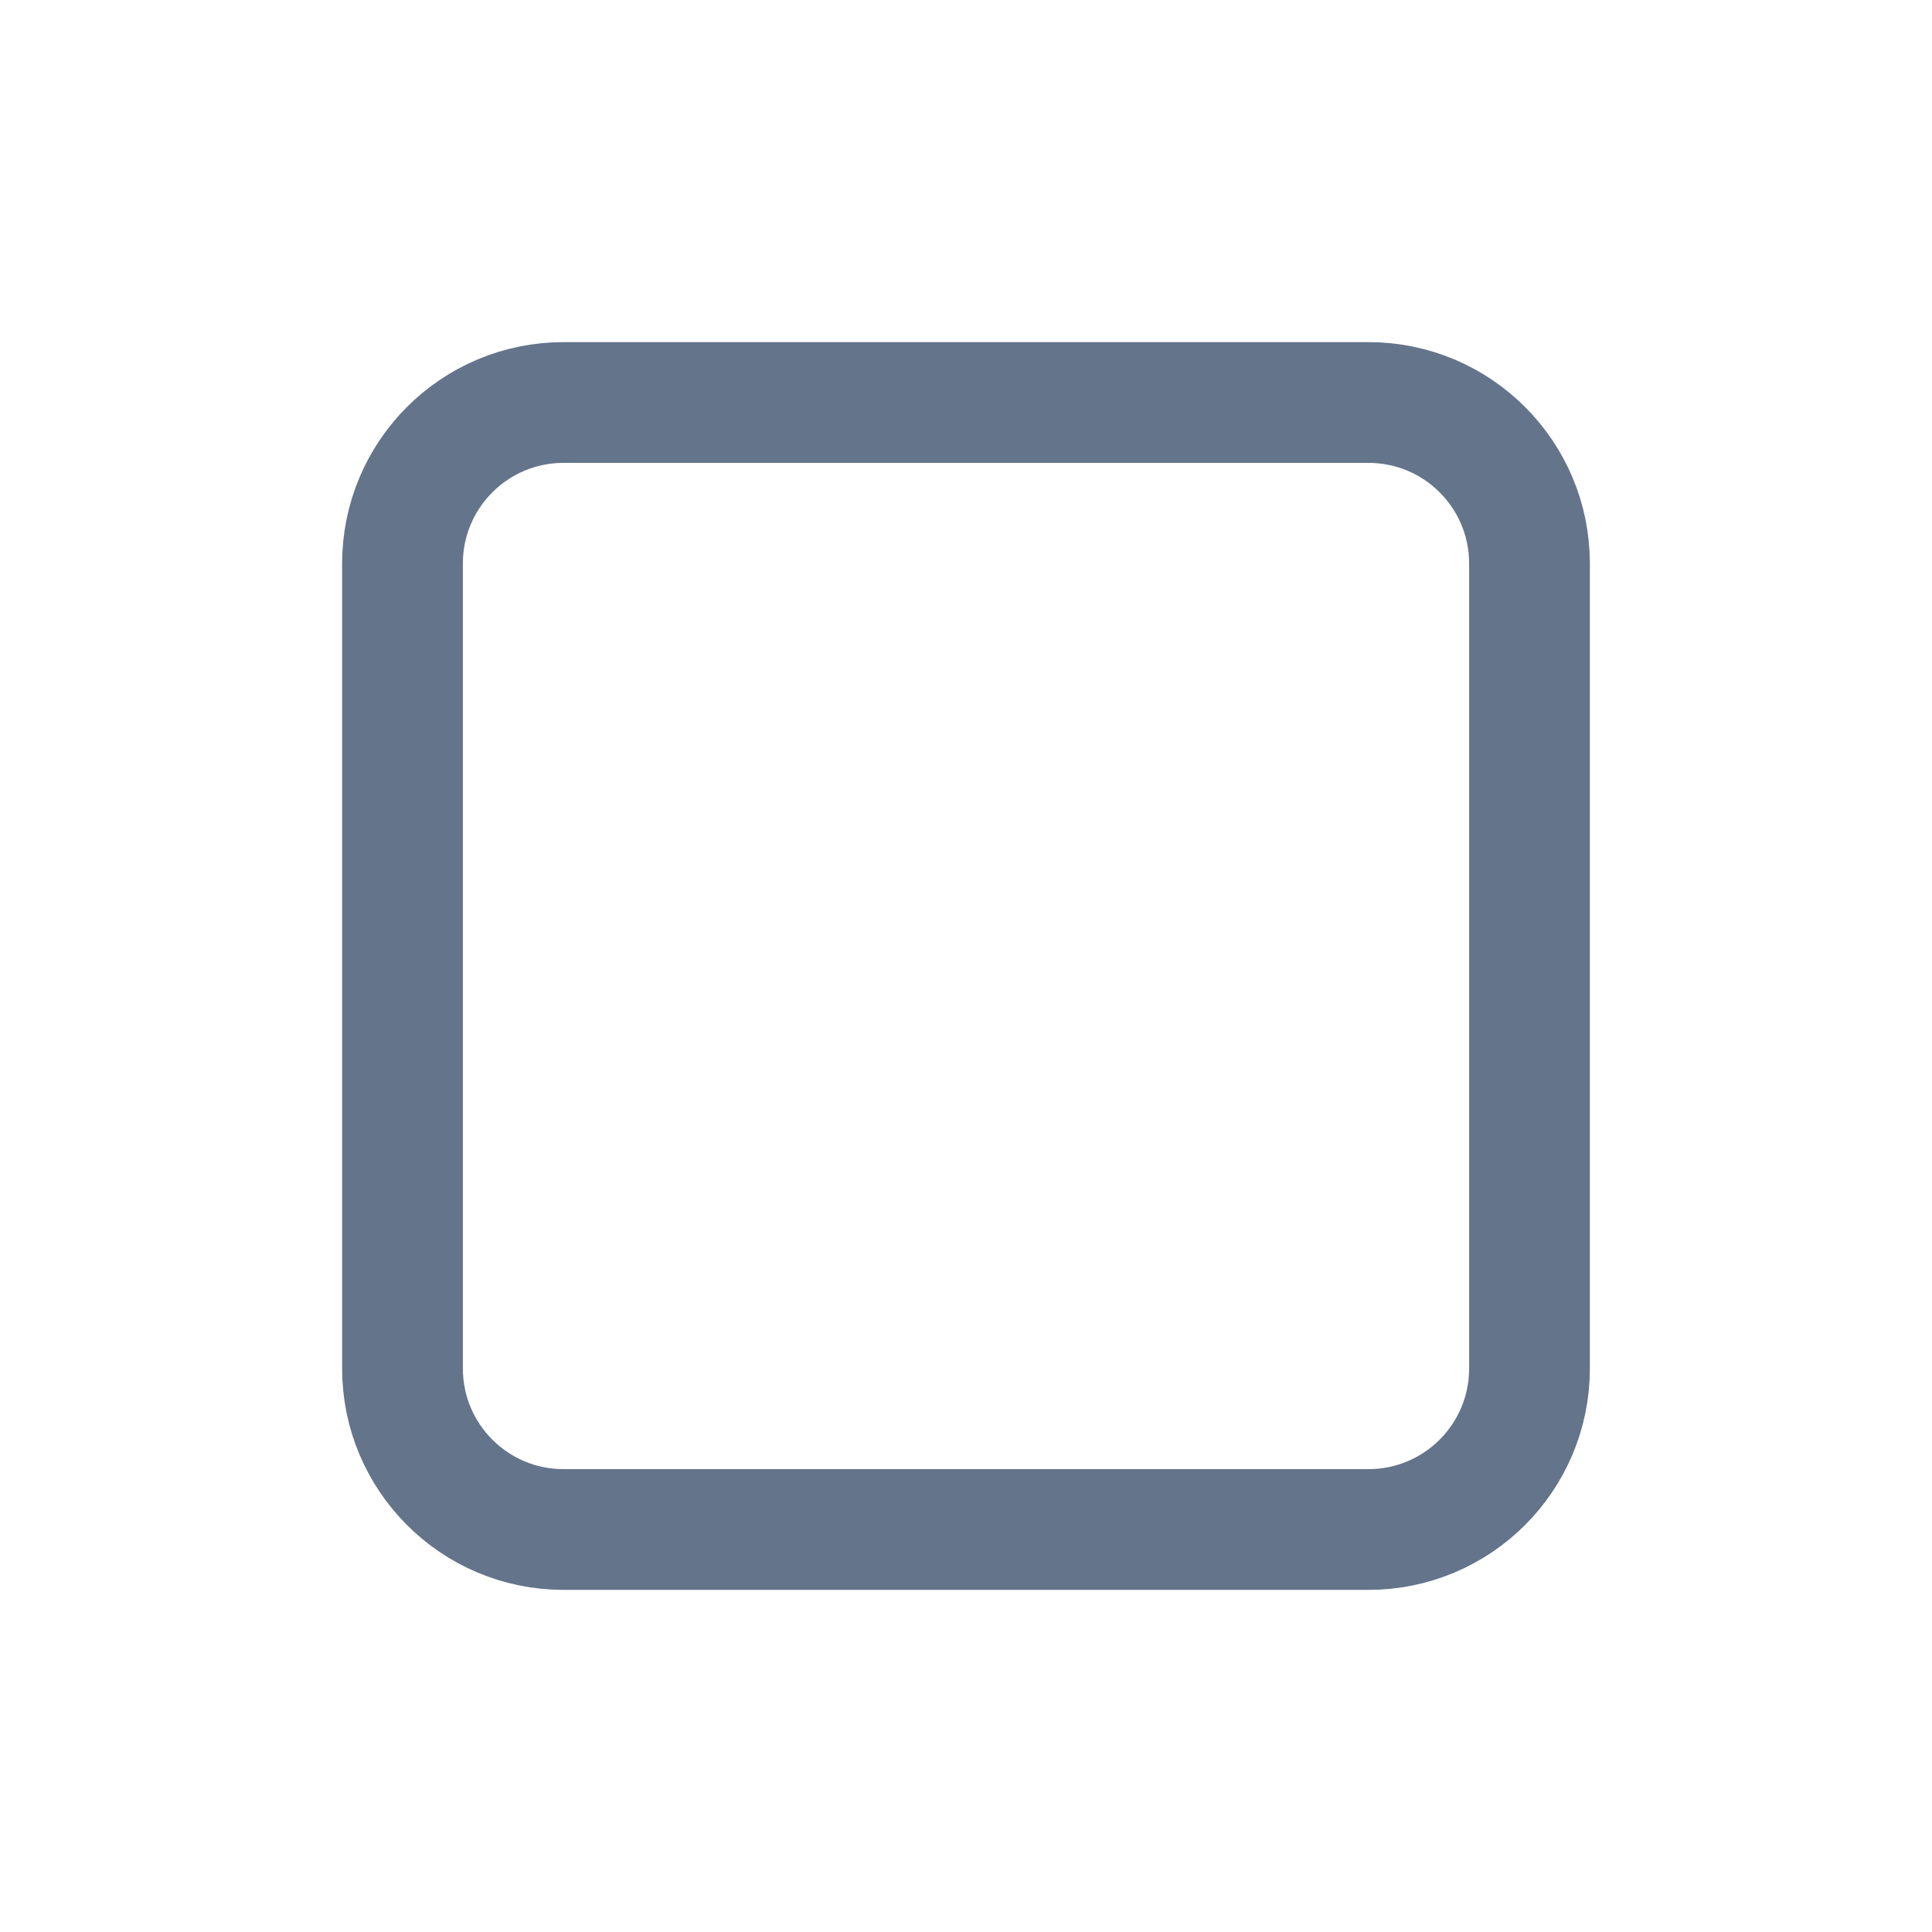
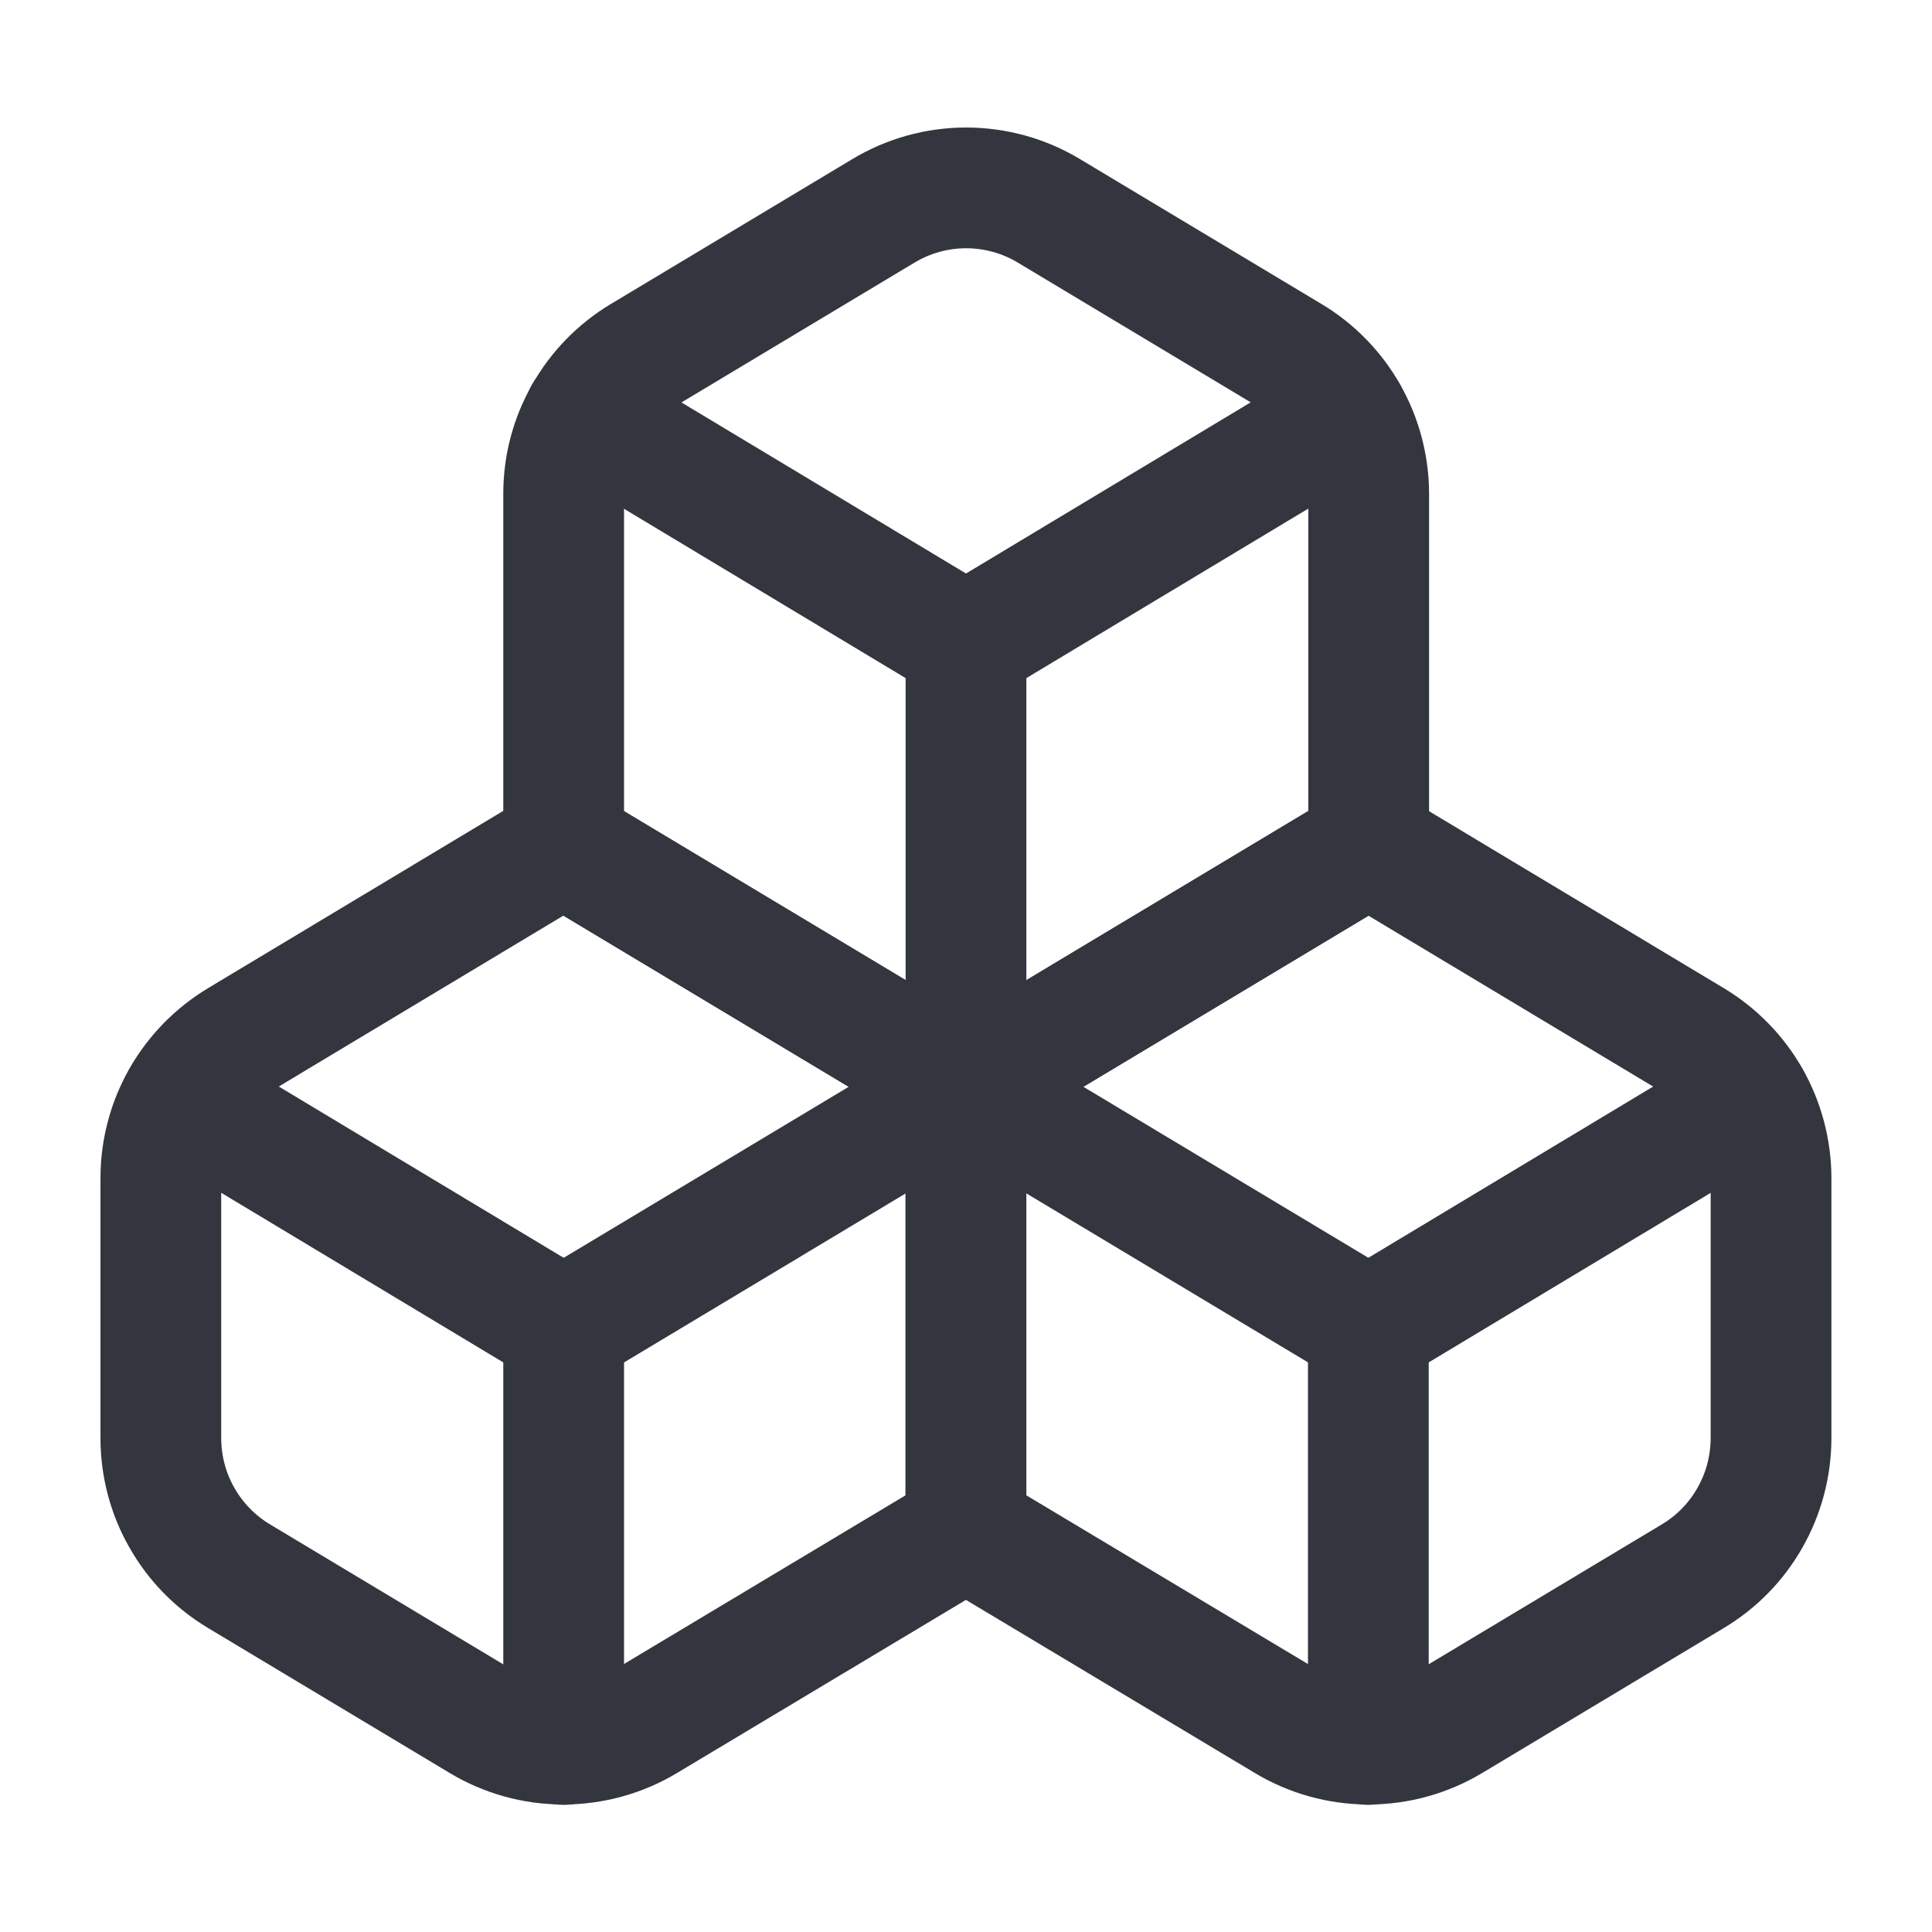
- <svg xmlns="http://www.w3.org/2000/svg" width="24" height="24" viewBox="0 0 24 24" fill="none" aria-hidden="true">
-   <rect x="5" y="5" width="14" height="14" rx="2" stroke="#64748b" stroke-width="1.5" />
+ <svg xmlns="http://www.w3.org/2000/svg" width="16" height="16" viewBox="0 0 16 16" fill="none">
+   <path d="M1.979 8.613C1.782 8.732 1.619 8.899 1.506 9.098C1.392 9.298 1.333 9.524 1.332 9.753V11.913C1.333 12.143 1.392 12.369 1.506 12.568C1.619 12.768 1.782 12.935 1.979 13.053L3.979 14.253C4.186 14.378 4.423 14.444 4.665 14.444C4.907 14.444 5.145 14.378 5.352 14.253L7.999 12.667V9L4.665 7L1.979 8.613Z" stroke="#33363F" stroke-linecap="round" stroke-linejoin="round" />
+   <path d="M4.668 11L1.508 9.1" stroke="#33363F" stroke-linecap="round" stroke-linejoin="round" />
+   <path d="M4.668 11L8.001 9" stroke="#33363F" stroke-linecap="round" stroke-linejoin="round" />
+   <path d="M4.668 11V14.447" stroke="#33363F" stroke-linecap="round" stroke-linejoin="round" />
+   <path d="M8 9V12.667L10.647 14.253C10.854 14.378 11.091 14.444 11.333 14.444C11.575 14.444 11.813 14.378 12.02 14.253L14.02 13.053C14.217 12.935 14.38 12.768 14.493 12.568C14.606 12.369 14.666 12.143 14.667 11.913V9.753C14.666 9.524 14.606 9.298 14.493 9.098C14.38 8.899 14.217 8.732 14.02 8.613L11.333 7L8 9Z" stroke="#33363F" stroke-linecap="round" stroke-linejoin="round" />
+   <path d="M11.333 11L8 9" stroke="#33363F" stroke-linecap="round" stroke-linejoin="round" />
+   <path d="M11.332 11L14.492 9.1" stroke="#33363F" stroke-linecap="round" stroke-linejoin="round" />
+   <path d="M11.332 11V14.447" stroke="#33363F" stroke-linecap="round" stroke-linejoin="round" />
+   <path d="M5.315 2.947C5.118 3.065 4.955 3.232 4.842 3.432C4.728 3.631 4.668 3.857 4.668 4.087V7L8.001 9L11.335 7V4.087C11.334 3.857 11.274 3.631 11.161 3.432C11.048 3.232 10.885 3.065 10.688 2.947L8.688 1.747C8.481 1.622 8.243 1.556 8.001 1.556C7.759 1.556 7.522 1.622 7.315 1.747L5.315 2.947Z" stroke="#33363F" stroke-linecap="round" stroke-linejoin="round" />
+   <path d="M8 5.333L4.84 3.433" stroke="#33363F" stroke-linecap="round" stroke-linejoin="round" />
+   <path d="M8 5.333L11.16 3.433" stroke="#33363F" stroke-linecap="round" stroke-linejoin="round" />
+   <path d="M8 9V5.333" stroke="#33363F" stroke-linecap="round" stroke-linejoin="round" />
</svg>
